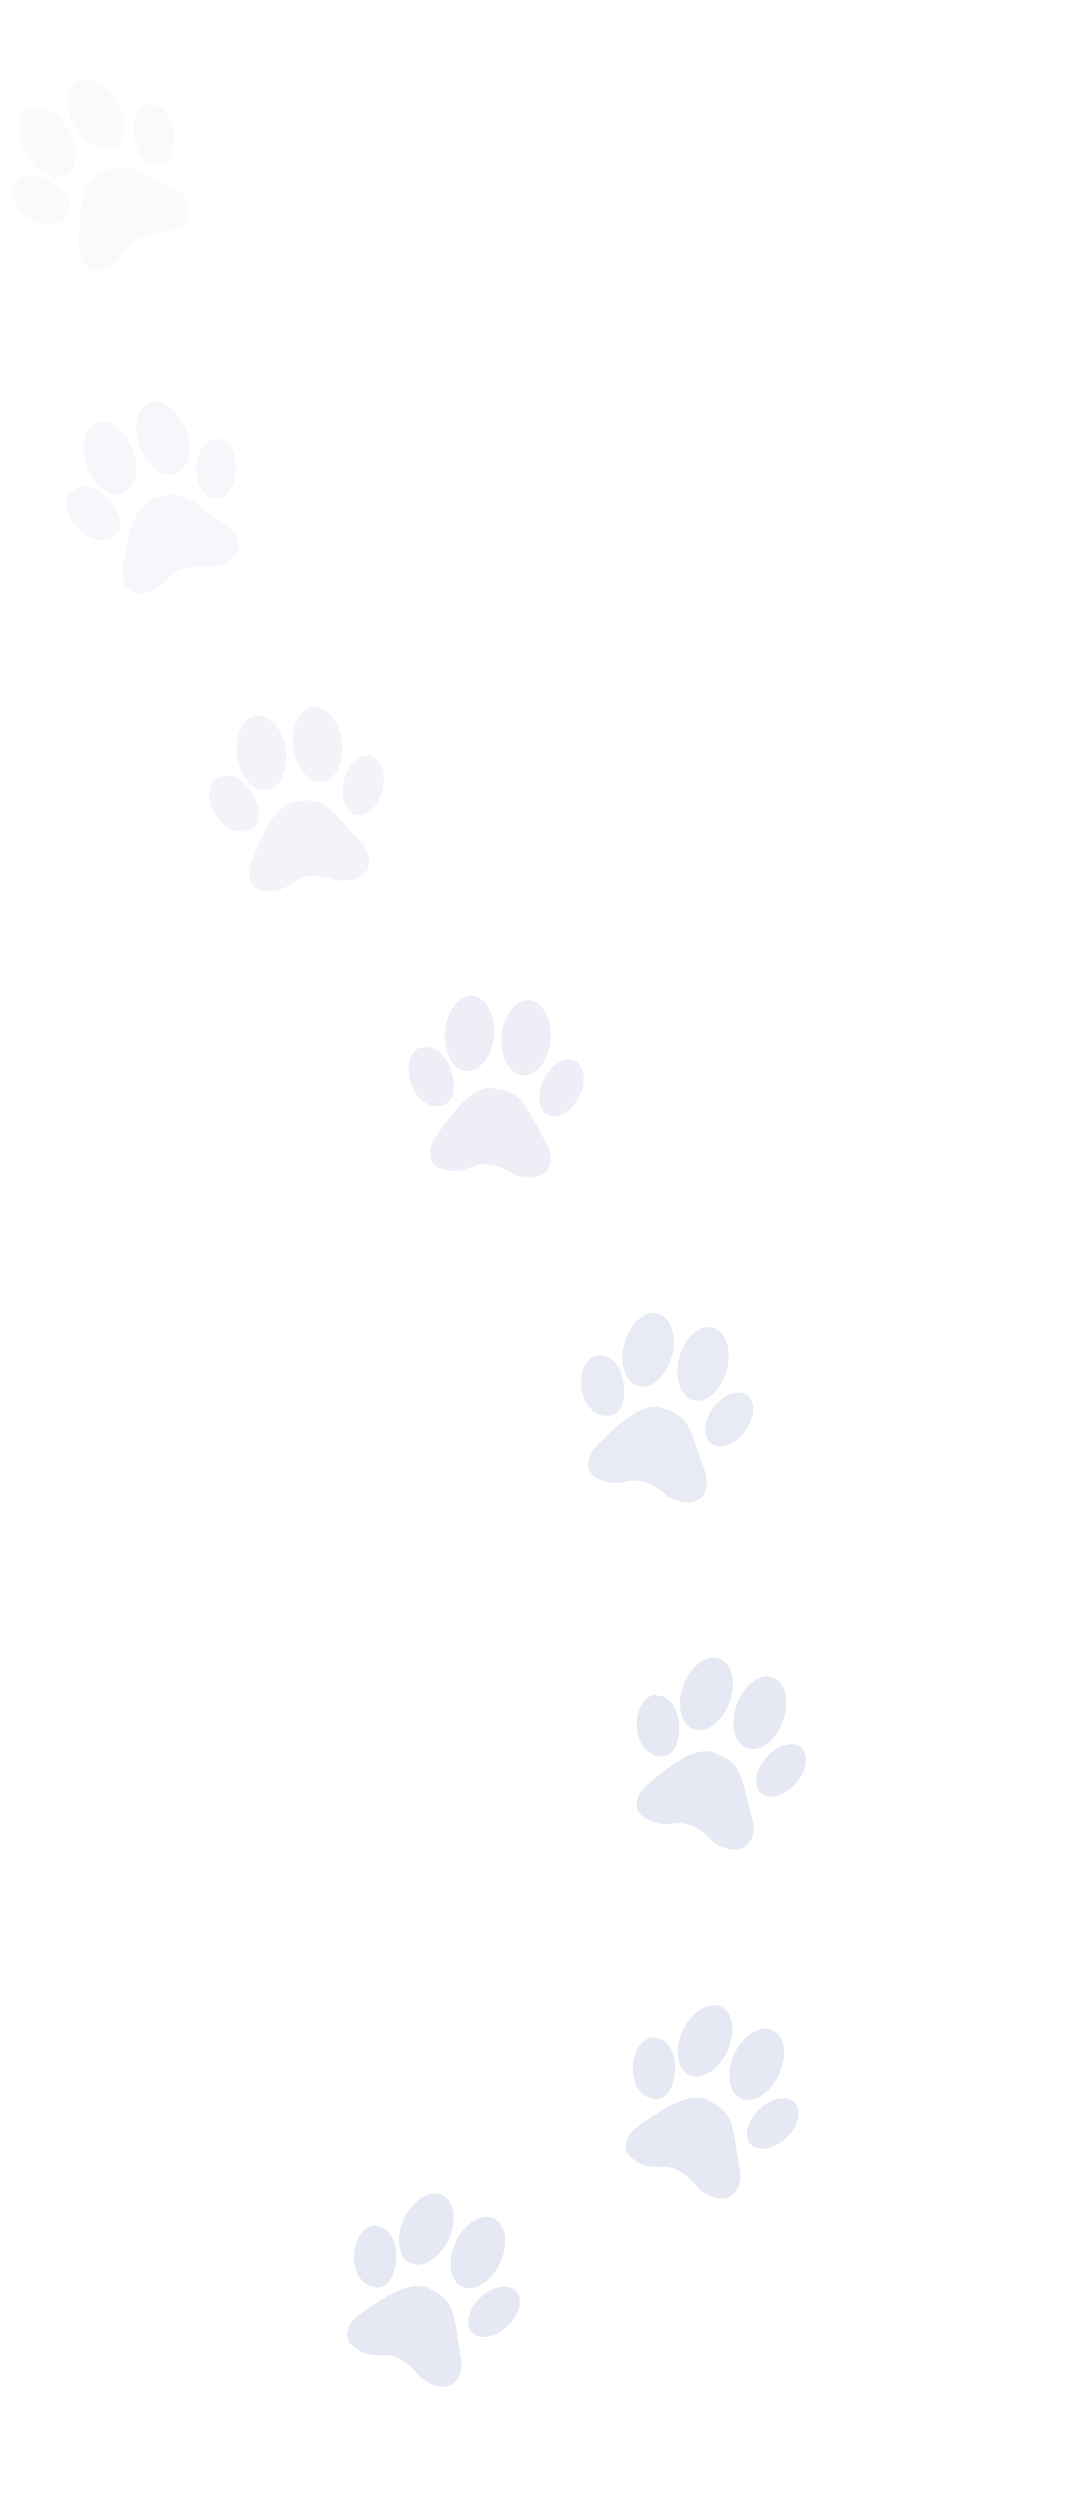
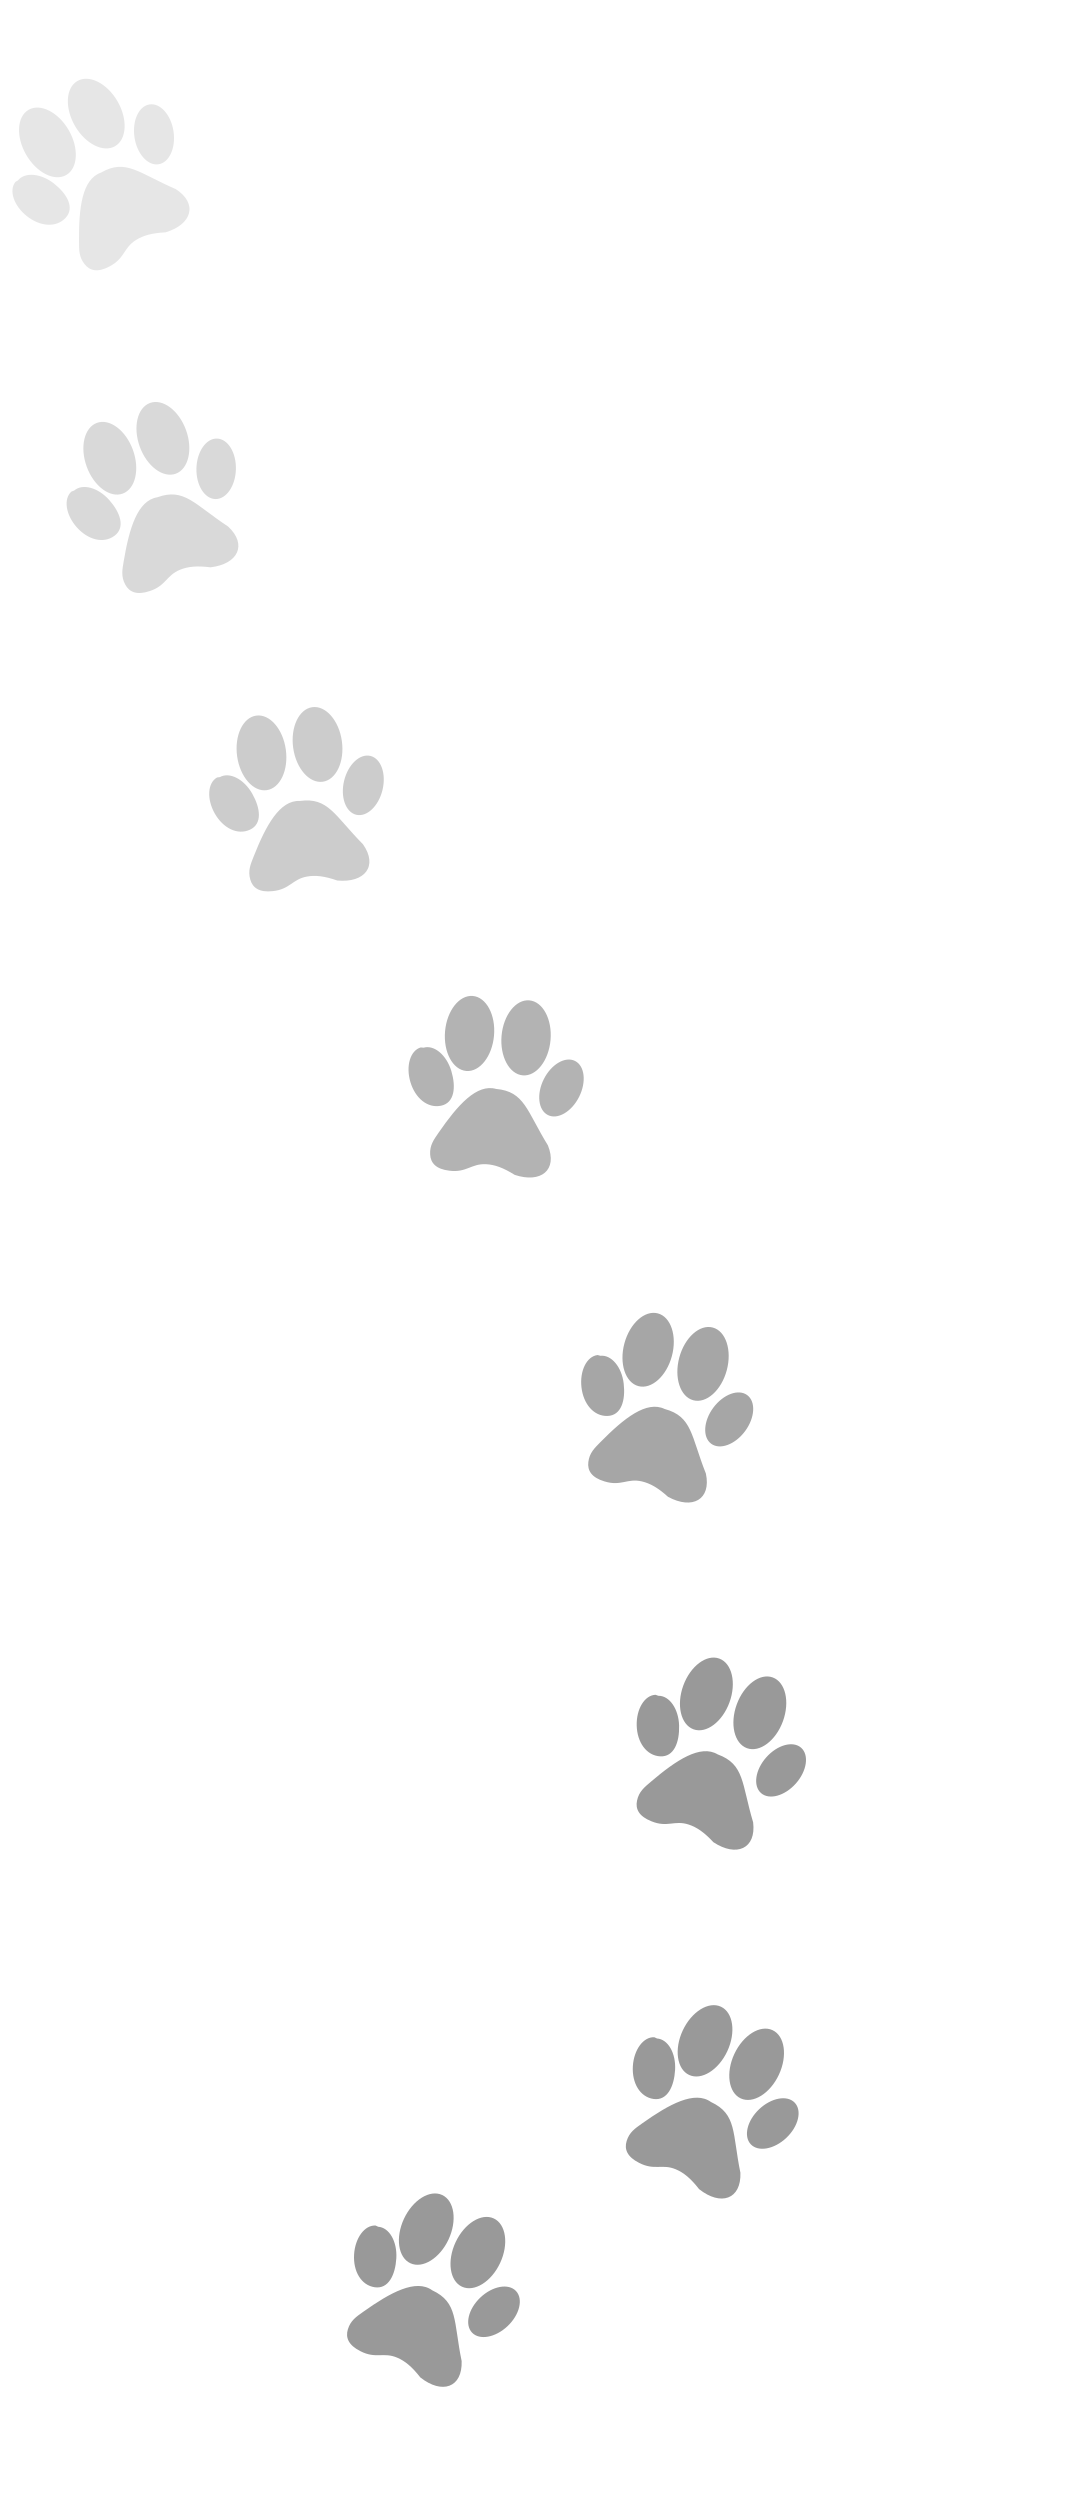
<svg xmlns="http://www.w3.org/2000/svg" viewBox="0 0 280 650">
  <defs>
-     <path id="a" fill="#c1c7e0" d="M20.03.19c4.7 0 8.52 5.85 8.52 13.05s-3.82 13.05-8.52 13.05-8.52-5.84-8.52-13.05C11.52 6.03 15.33.19 20.03.19M39.68 0c4.7 0 8.52 5.85 8.52 13.05S44.38 26.1 39.68 26.1s-8.52-5.84-8.52-13.05C31.17 5.85 34.98 0 39.68 0m-8.82 31.59c9.97.02 11.21 6.63 19.62 17.93 4.19 8.23-1.25 13.41-10.58 11.19-4.23-2.16-7.21-2.92-10.19-2.82-5.17.18-6.48 3.59-12.49 3.35-4.64-.13-6.73-2.07-7.14-5.04-.44-3.15.78-5.14 2.26-7.75 5.75-10.14 11.7-18.15 18.52-16.86M3.59 19.54c-3.52 1.39-4.64 6.89-2.51 12.27s6.71 8.63 11.3 7.24 4.64-6.89 2.51-12.27-6.71-8.63-10.3-7.24m52.69 0c3.52 1.39 4.64 6.89 2.51 12.27s-6.71 8.63-10.22 7.24-4.64-6.89-2.51-12.27 6.71-8.63 10.22-7.24" style="fill-rule:evenodd;clip-rule:evenodd" />
+     <path id="a" fill="currentColor" d="M20.03.19c4.7 0 8.52 5.85 8.52 13.05s-3.82 13.05-8.52 13.05-8.52-5.84-8.52-13.05C11.52 6.03 15.33.19 20.03.19M39.68 0c4.7 0 8.52 5.85 8.52 13.05S44.38 26.1 39.68 26.1s-8.52-5.84-8.52-13.05C31.17 5.85 34.98 0 39.68 0m-8.82 31.59c9.97.02 11.21 6.63 19.62 17.93 4.19 8.23-1.25 13.41-10.58 11.19-4.23-2.16-7.21-2.92-10.19-2.82-5.17.18-6.48 3.59-12.49 3.35-4.64-.13-6.73-2.07-7.14-5.04-.44-3.15.78-5.14 2.26-7.75 5.75-10.14 11.7-18.15 18.52-16.86M3.59 19.54c-3.52 1.39-4.64 6.89-2.51 12.27s6.71 8.63 11.3 7.24 4.64-6.89 2.51-12.27-6.71-8.63-10.3-7.24m52.69 0c3.52 1.39 4.64 6.89 2.51 12.27s-6.71 8.63-10.22 7.24-4.64-6.89-2.51-12.27 6.71-8.63 10.22-7.24" style="fill-rule:evenodd;clip-rule:evenodd" />
  </defs>
  <use x="10" y="20" href="#a" opacity=".1" transform="rotate(-30 40 50)scale(.75)" />
  <use x="40" y="130" href="#a" opacity=".15" transform="rotate(-20 70 160)scale(.75)" />
  <use x="85" y="240" href="#a" opacity=".2" transform="rotate(-8 115 270)scale(.75)" />
  <use x="130" y="350" href="#a" opacity=".3" transform="rotate(5 160 380)scale(.75)" />
  <use x="155" y="467" href="#a" opacity=".35" transform="rotate(15 185 497)scale(.75)" />
  <use x="145" y="584" href="#a" opacity=".4" transform="rotate(20 175 614)scale(.75)" />
  <use x="110" y="694" href="#a" opacity=".4" transform="rotate(25 140 724)scale(.75)" />
  <use x="50" y="794" href="#a" opacity=".4" transform="rotate(25 140 724)scale(.75)" />
</svg>
